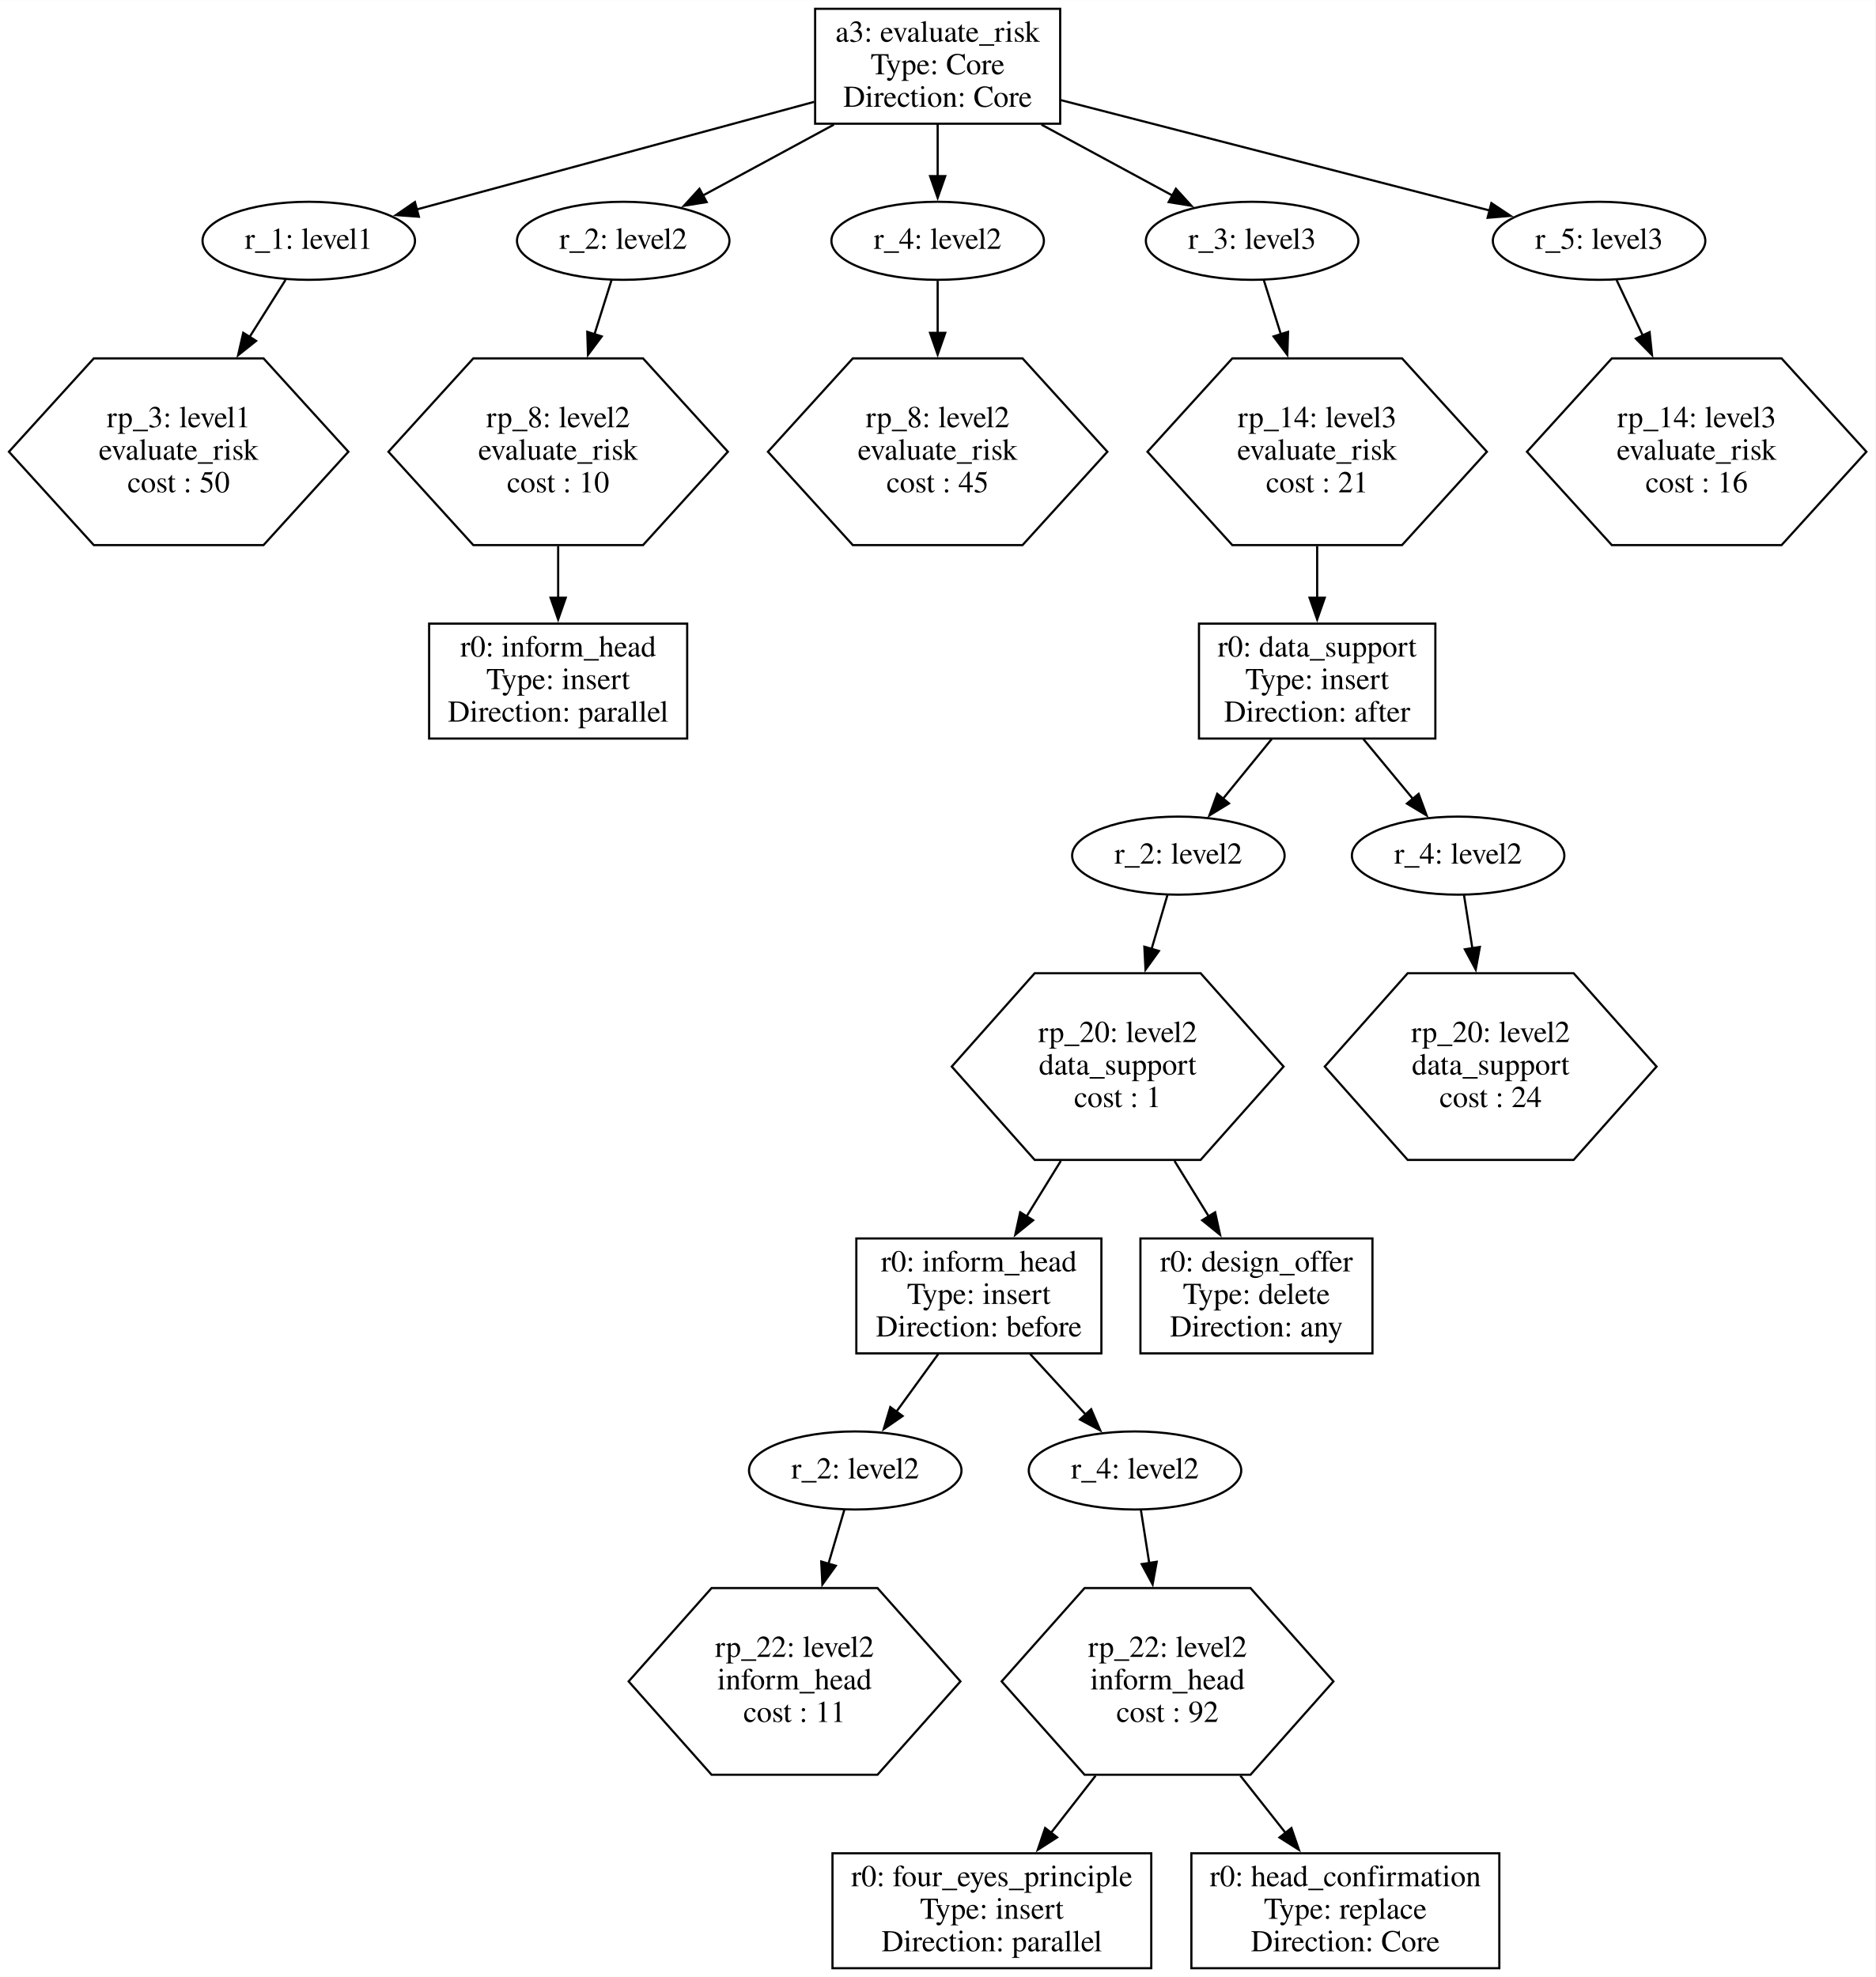
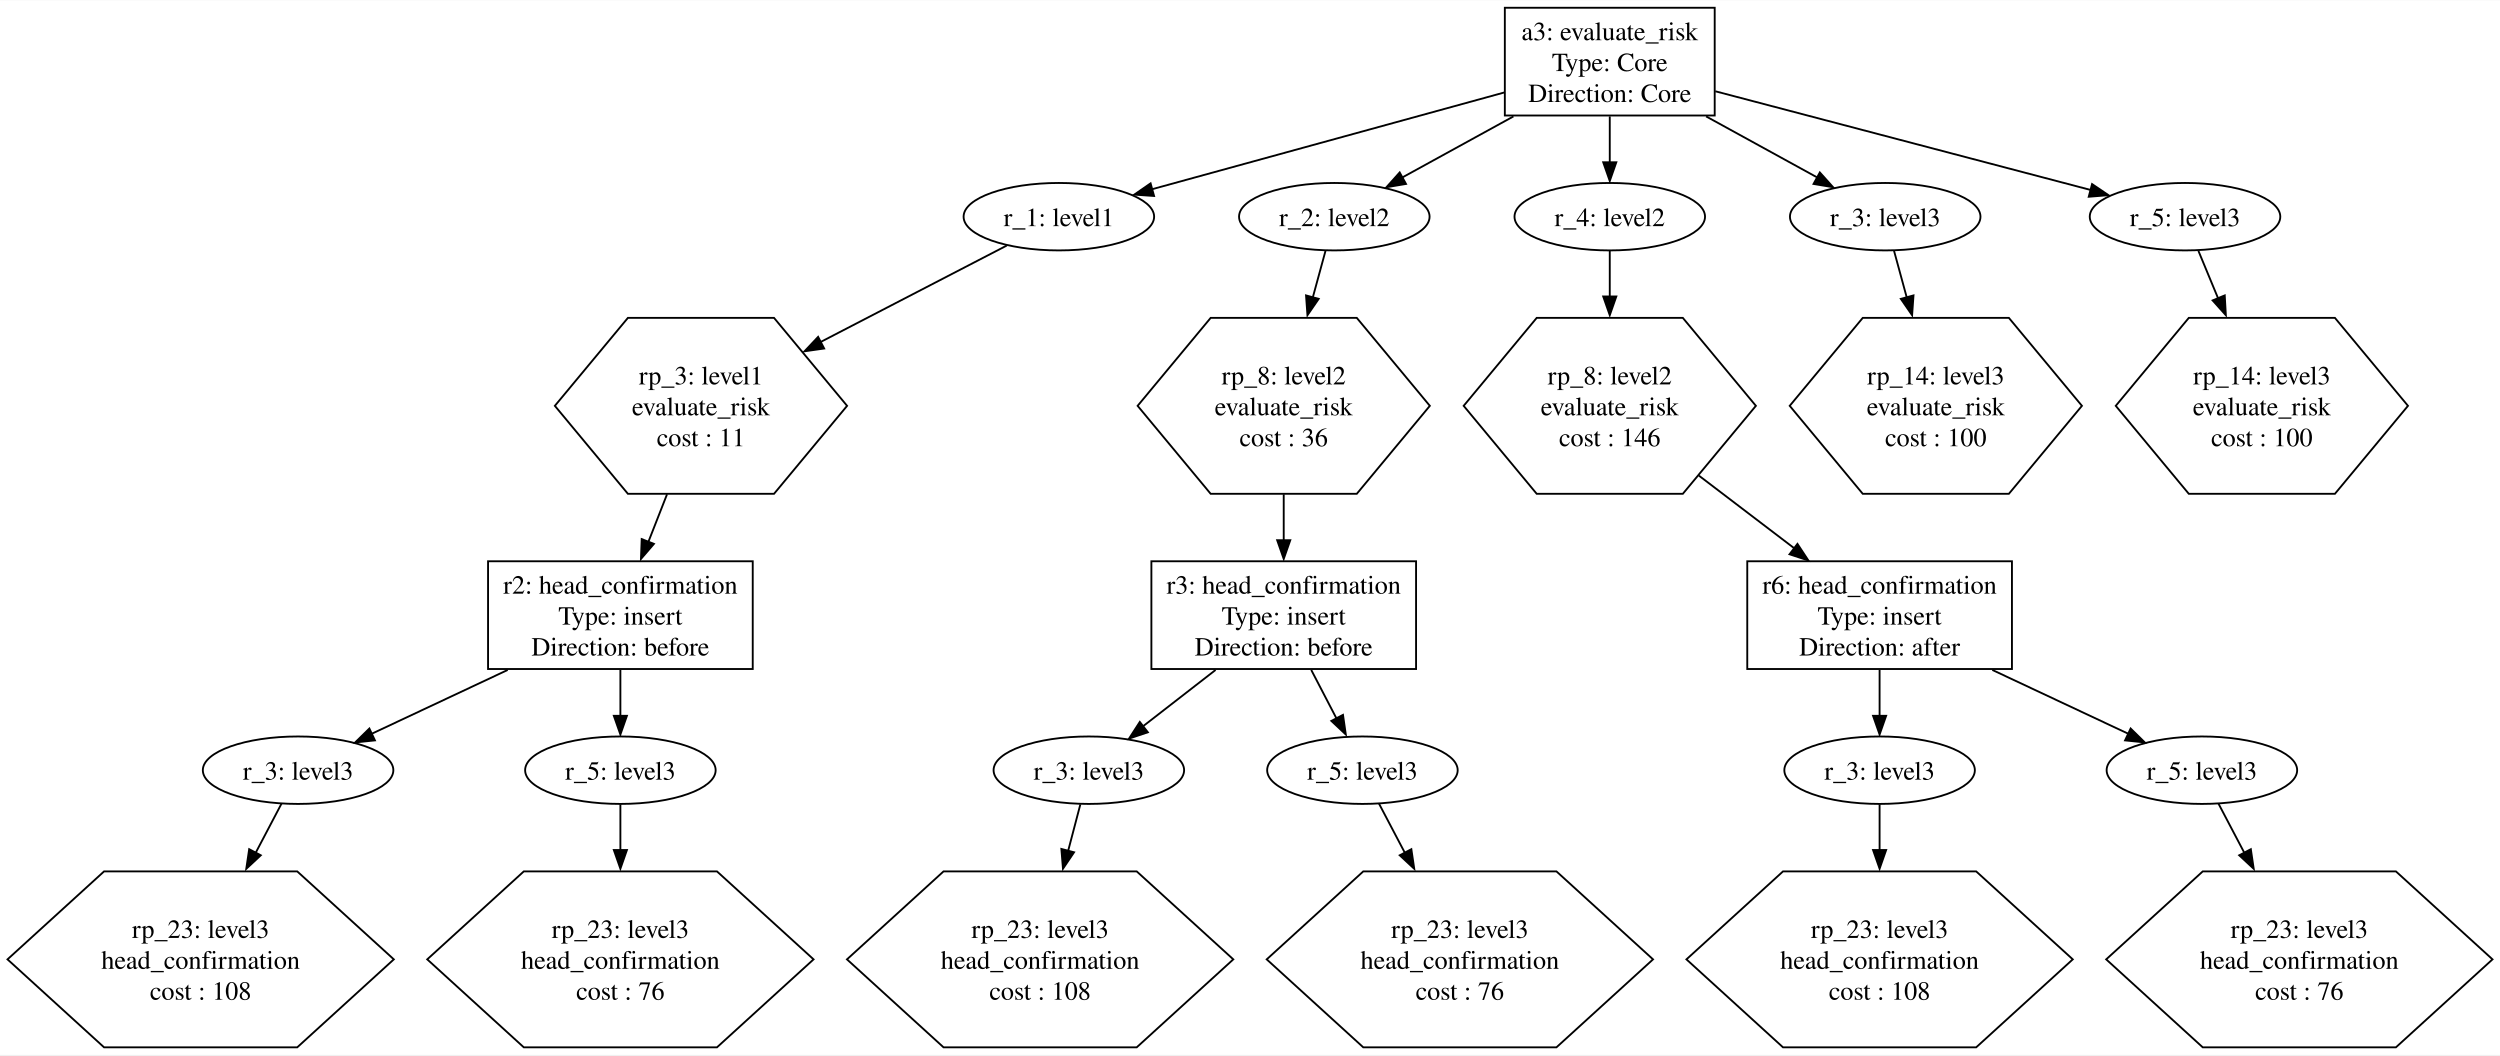
- <svg xmlns="http://www.w3.org/2000/svg" width="865pt" height="912pt" viewBox="0.00 0.00 864.77 911.65">
-   <g id="graph0" class="graph" transform="scale(1 1) rotate(0) translate(4 907.65)">
-     <polygon fill="white" stroke="none" points="-4,4 -4,-907.65 860.77,-907.65 860.77,4 -4,4" />
+ <svg xmlns="http://www.w3.org/2000/svg" width="1334pt" height="563pt" viewBox="0.00 0.00 1334.17 562.79">
+   <g id="graph0" class="graph" transform="scale(1 1) rotate(0) translate(4 558.79)">
+     <polygon fill="white" stroke="none" points="-4,4 -4,-558.79 1330.17,-558.79 1330.17,4 -4,4" />
    <g id="node1" class="node">
-       <polygon fill="none" stroke="black" points="484.88,-903.65 371.88,-903.65 371.88,-850.65 484.88,-850.65 484.88,-903.65" />
-       <text text-anchor="middle" x="428.38" y="-888.45" font-family="Times,serif" font-size="14.00">a3: evaluate_risk </text>
-       <text text-anchor="middle" x="428.38" y="-873.45" font-family="Times,serif" font-size="14.00"> Type: Core </text>
-       <text text-anchor="middle" x="428.38" y="-858.45" font-family="Times,serif" font-size="14.00"> Direction: Core</text>
+       <polygon fill="none" stroke="black" points="911.08,-554.79 799.08,-554.79 799.08,-497.29 911.08,-497.29 911.08,-554.79" />
+       <text text-anchor="middle" x="855.08" y="-537.49" font-family="Times,serif" font-size="14.00">a3: evaluate_risk </text>
+       <text text-anchor="middle" x="855.08" y="-520.99" font-family="Times,serif" font-size="14.00"> Type: Core </text>
+       <text text-anchor="middle" x="855.08" y="-504.49" font-family="Times,serif" font-size="14.00"> Direction: Core</text>
    </g>
    <g id="node2" class="node">
-       <ellipse fill="none" stroke="black" cx="138.38" cy="-796.65" rx="48.99" ry="18" />
-       <text text-anchor="middle" x="138.38" y="-792.95" font-family="Times,serif" font-size="14.00">r_1: level1</text>
+       <ellipse fill="none" stroke="black" cx="561.08" cy="-443.29" rx="50.84" ry="18" />
+       <text text-anchor="middle" x="561.08" y="-438.24" font-family="Times,serif" font-size="14.00">r_1: level1</text>
    </g>
    <g id="edge1" class="edge">
-       <path fill="none" stroke="black" d="M371.44,-860.73C318.07,-846.28 239.09,-824.91 188.18,-811.12" />
-       <polygon fill="black" stroke="black" points="189.16,-807.76 178.59,-808.53 187.33,-814.52 189.16,-807.76" />
+       <path fill="none" stroke="black" d="M798.74,-509.57C744.3,-494.62 662.65,-472.19 610.63,-457.9" />
+       <polygon fill="black" stroke="black" points="611.89,-454.34 601.32,-455.07 610.03,-461.09 611.89,-454.34" />
+     </g>
+     <g id="node9" class="node">
+       <ellipse fill="none" stroke="black" cx="708.08" cy="-443.29" rx="50.84" ry="18" />
+       <text text-anchor="middle" x="708.08" y="-438.24" font-family="Times,serif" font-size="14.00">r_2: level2</text>
+     </g>
+     <g id="edge8" class="edge">
+       <path fill="none" stroke="black" d="M803.67,-496.8C784.11,-486.06 762.25,-474.05 744.37,-464.23" />
+       <polygon fill="black" stroke="black" points="746.34,-460.77 735.9,-459.02 742.97,-466.91 746.34,-460.77" />
+     </g>
+     <g id="node16" class="node">
+       <ellipse fill="none" stroke="black" cx="855.08" cy="-443.29" rx="50.84" ry="18" />
+       <text text-anchor="middle" x="855.08" y="-438.24" font-family="Times,serif" font-size="14.00">r_4: level2</text>
+     </g>
+     <g id="edge15" class="edge">
+       <path fill="none" stroke="black" d="M855.08,-496.8C855.08,-488.86 855.08,-480.22 855.08,-472.29" />
+       <polygon fill="black" stroke="black" points="858.58,-472.34 855.08,-462.34 851.58,-472.34 858.58,-472.34" />
+     </g>
+     <g id="node23" class="node">
+       <ellipse fill="none" stroke="black" cx="1002.08" cy="-443.29" rx="50.84" ry="18" />
+       <text text-anchor="middle" x="1002.08" y="-438.24" font-family="Times,serif" font-size="14.00">r_3: level3</text>
+     </g>
+     <g id="edge22" class="edge">
+       <path fill="none" stroke="black" d="M906.5,-496.8C926.06,-486.06 947.92,-474.05 965.79,-464.23" />
+       <polygon fill="black" stroke="black" points="967.19,-466.91 974.27,-459.02 963.82,-460.77 967.19,-466.91" />
+     </g>
+     <g id="node25" class="node">
+       <ellipse fill="none" stroke="black" cx="1162.08" cy="-443.29" rx="50.84" ry="18" />
+       <text text-anchor="middle" x="1162.08" y="-438.24" font-family="Times,serif" font-size="14.00">r_5: level3</text>
+     </g>
+     <g id="edge24" class="edge">
+       <path fill="none" stroke="black" d="M911.39,-510.23C968.68,-495.17 1056.64,-472.03 1111.7,-457.55" />
+       <polygon fill="black" stroke="black" points="1112.47,-460.7 1121.25,-454.77 1110.69,-453.93 1112.47,-460.7" />
+     </g>
+     <g id="node3" class="node">
+       <polygon fill="none" stroke="black" points="448.06,-342.35 409.07,-389.29 331.09,-389.29 292.11,-342.35 331.09,-295.4 409.07,-295.4 448.06,-342.35" />
+       <text text-anchor="middle" x="370.08" y="-353.8" font-family="Times,serif" font-size="14.00">rp_3: level1 </text>
+       <text text-anchor="middle" x="370.08" y="-337.3" font-family="Times,serif" font-size="14.00"> evaluate_risk </text>
+       <text text-anchor="middle" x="370.08" y="-320.8" font-family="Times,serif" font-size="14.00"> cost : 11</text>
+     </g>
+     <g id="edge2" class="edge">
+       <path fill="none" stroke="black" d="M533.31,-427.91C507.3,-414.43 467.49,-393.81 433.69,-376.3" />
+       <polygon fill="black" stroke="black" points="435.83,-372.94 425.34,-371.45 432.61,-379.16 435.83,-372.94" />
    </g>
    <g id="node4" class="node">
-       <ellipse fill="none" stroke="black" cx="283.38" cy="-796.65" rx="48.99" ry="18" />
-       <text text-anchor="middle" x="283.38" y="-792.95" font-family="Times,serif" font-size="14.00">r_2: level2</text>
+       <polygon fill="none" stroke="black" points="397.71,-259.4 256.46,-259.4 256.46,-201.9 397.71,-201.9 397.71,-259.4" />
+       <text text-anchor="middle" x="327.08" y="-242.1" font-family="Times,serif" font-size="14.00">r2: head_confirmation </text>
+       <text text-anchor="middle" x="327.08" y="-225.6" font-family="Times,serif" font-size="14.00"> Type: insert </text>
+       <text text-anchor="middle" x="327.08" y="-209.1" font-family="Times,serif" font-size="14.00"> Direction: before</text>
    </g>
    <g id="edge3" class="edge">
-       <path fill="none" stroke="black" d="M380.5,-850.22C360.83,-839.57 338.41,-827.43 320.07,-817.51" />
-       <polygon fill="black" stroke="black" points="321.86,-814.5 311.4,-812.81 318.53,-820.65 321.86,-814.5" />
+       <path fill="none" stroke="black" d="M351.97,-295.14C348.65,-286.66 345.21,-277.9 341.99,-269.69" />
+       <polygon fill="black" stroke="black" points="344.97,-268.68 338.06,-260.65 338.45,-271.24 344.97,-268.68" />
+     </g>
+     <g id="node5" class="node">
+       <ellipse fill="none" stroke="black" cx="155.08" cy="-147.9" rx="50.84" ry="18" />
+       <text text-anchor="middle" x="155.08" y="-142.85" font-family="Times,serif" font-size="14.00">r_3: level3</text>
+     </g>
+     <g id="edge4" class="edge">
+       <path fill="none" stroke="black" d="M266.93,-201.4C242.84,-190.1 215.77,-177.39 194.3,-167.31" />
+       <polygon fill="black" stroke="black" points="196.09,-163.81 185.55,-162.73 193.12,-170.15 196.09,-163.81" />
    </g>
    <g id="node7" class="node">
-       <ellipse fill="none" stroke="black" cx="428.38" cy="-796.65" rx="48.99" ry="18" />
-       <text text-anchor="middle" x="428.38" y="-792.95" font-family="Times,serif" font-size="14.00">r_4: level2</text>
+       <ellipse fill="none" stroke="black" cx="327.08" cy="-147.9" rx="50.84" ry="18" />
+       <text text-anchor="middle" x="327.08" y="-142.85" font-family="Times,serif" font-size="14.00">r_5: level3</text>
    </g>
    <g id="edge6" class="edge">
-       <path fill="none" stroke="black" d="M428.38,-850.44C428.38,-842.72 428.38,-834.2 428.38,-826.31" />
-       <polygon fill="black" stroke="black" points="431.88,-826.49 428.38,-816.49 424.88,-826.49 431.88,-826.49" />
-     </g>
-     <g id="node9" class="node">
-       <ellipse fill="none" stroke="black" cx="573.38" cy="-796.65" rx="48.99" ry="18" />
-       <text text-anchor="middle" x="573.38" y="-792.95" font-family="Times,serif" font-size="14.00">r_3: level3</text>
-     </g>
-     <g id="edge8" class="edge">
-       <path fill="none" stroke="black" d="M476.26,-850.22C495.94,-839.57 518.36,-827.43 536.7,-817.51" />
-       <polygon fill="black" stroke="black" points="538.24,-820.65 545.37,-812.81 534.9,-814.5 538.24,-820.65" />
+       <path fill="none" stroke="black" d="M327.08,-201.4C327.08,-193.46 327.08,-184.82 327.08,-176.89" />
+       <polygon fill="black" stroke="black" points="330.58,-176.94 327.08,-166.94 323.58,-176.94 330.58,-176.94" />
+     </g>
+     <g id="node6" class="node">
+       <polygon fill="none" stroke="black" points="206.17,-46.95 154.62,-93.9 51.54,-93.9 0,-46.95 51.54,0 154.62,0 206.17,-46.95" />
+       <text text-anchor="middle" x="103.08" y="-58.4" font-family="Times,serif" font-size="14.00">rp_23: level3 </text>
+       <text text-anchor="middle" x="103.08" y="-41.9" font-family="Times,serif" font-size="14.00"> head_confirmation </text>
+       <text text-anchor="middle" x="103.08" y="-25.4" font-family="Times,serif" font-size="14.00"> cost : 108</text>
+     </g>
+     <g id="edge5" class="edge">
+       <path fill="none" stroke="black" d="M146.26,-130.11C142.35,-122.67 137.5,-113.44 132.48,-103.88" />
+       <polygon fill="black" stroke="black" points="135.17,-102.49 127.42,-95.27 128.98,-105.75 135.17,-102.49" />
+     </g>
+     <g id="node8" class="node">
+       <polygon fill="none" stroke="black" points="430.17,-46.95 378.62,-93.9 275.54,-93.9 224,-46.95 275.54,0 378.62,0 430.17,-46.95" />
+       <text text-anchor="middle" x="327.08" y="-58.4" font-family="Times,serif" font-size="14.00">rp_23: level3 </text>
+       <text text-anchor="middle" x="327.08" y="-41.9" font-family="Times,serif" font-size="14.00"> head_confirmation </text>
+       <text text-anchor="middle" x="327.08" y="-25.4" font-family="Times,serif" font-size="14.00"> cost : 76</text>
+     </g>
+     <g id="edge7" class="edge">
+       <path fill="none" stroke="black" d="M327.08,-129.66C327.08,-122.65 327.08,-114.12 327.08,-105.24" />
+       <polygon fill="black" stroke="black" points="330.58,-105.32 327.08,-95.32 323.58,-105.32 330.58,-105.32" />
+     </g>
+     <g id="node10" class="node">
+       <polygon fill="none" stroke="black" points="759.06,-342.35 720.07,-389.29 642.09,-389.29 603.11,-342.35 642.09,-295.4 720.07,-295.4 759.06,-342.35" />
+       <text text-anchor="middle" x="681.08" y="-353.8" font-family="Times,serif" font-size="14.00">rp_8: level2 </text>
+       <text text-anchor="middle" x="681.08" y="-337.3" font-family="Times,serif" font-size="14.00"> evaluate_risk </text>
+       <text text-anchor="middle" x="681.08" y="-320.8" font-family="Times,serif" font-size="14.00"> cost : 36</text>
+     </g>
+     <g id="edge9" class="edge">
+       <path fill="none" stroke="black" d="M703.38,-425.06C701.43,-417.9 699.04,-409.14 696.56,-400.05" />
+       <polygon fill="black" stroke="black" points="699.74,-399.44 693.74,-390.71 692.99,-401.28 699.74,-399.44" />
+     </g>
+     <g id="node11" class="node">
+       <polygon fill="none" stroke="black" points="751.71,-259.4 610.46,-259.4 610.46,-201.9 751.71,-201.9 751.71,-259.4" />
+       <text text-anchor="middle" x="681.08" y="-242.1" font-family="Times,serif" font-size="14.00">r3: head_confirmation </text>
+       <text text-anchor="middle" x="681.08" y="-225.6" font-family="Times,serif" font-size="14.00"> Type: insert </text>
+       <text text-anchor="middle" x="681.08" y="-209.1" font-family="Times,serif" font-size="14.00"> Direction: before</text>
+     </g>
+     <g id="edge10" class="edge">
+       <path fill="none" stroke="black" d="M681.08,-295.14C681.08,-286.94 681.08,-278.48 681.08,-270.51" />
+       <polygon fill="black" stroke="black" points="684.58,-270.65 681.08,-260.65 677.58,-270.65 684.58,-270.65" />
+     </g>
+     <g id="node12" class="node">
+       <ellipse fill="none" stroke="black" cx="577.08" cy="-147.9" rx="50.84" ry="18" />
+       <text text-anchor="middle" x="577.08" y="-142.85" font-family="Times,serif" font-size="14.00">r_3: level3</text>
+     </g>
+     <g id="edge11" class="edge">
+       <path fill="none" stroke="black" d="M644.71,-201.4C632.11,-191.62 618.15,-180.79 606.21,-171.51" />
+       <polygon fill="black" stroke="black" points="608.57,-168.14 598.53,-164.77 604.28,-173.67 608.57,-168.14" />
+     </g>
+     <g id="node14" class="node">
+       <ellipse fill="none" stroke="black" cx="723.08" cy="-147.9" rx="50.84" ry="18" />
+       <text text-anchor="middle" x="723.08" y="-142.85" font-family="Times,serif" font-size="14.00">r_5: level3</text>
+     </g>
+     <g id="edge13" class="edge">
+       <path fill="none" stroke="black" d="M695.77,-201.4C700.14,-193 704.92,-183.82 709.24,-175.52" />
+       <polygon fill="black" stroke="black" points="712.71,-177.43 714.22,-166.94 706.5,-174.2 712.71,-177.43" />
+     </g>
+     <g id="node13" class="node">
+       <polygon fill="none" stroke="black" points="654.17,-46.95 602.62,-93.9 499.54,-93.9 448,-46.95 499.54,0 602.62,0 654.17,-46.95" />
+       <text text-anchor="middle" x="551.08" y="-58.4" font-family="Times,serif" font-size="14.00">rp_23: level3 </text>
+       <text text-anchor="middle" x="551.08" y="-41.9" font-family="Times,serif" font-size="14.00"> head_confirmation </text>
+       <text text-anchor="middle" x="551.08" y="-25.4" font-family="Times,serif" font-size="14.00"> cost : 108</text>
+     </g>
+     <g id="edge12" class="edge">
+       <path fill="none" stroke="black" d="M572.55,-129.66C570.69,-122.58 568.42,-113.93 566.06,-104.95" />
+       <polygon fill="black" stroke="black" points="569.19,-104.1 563.27,-95.32 562.42,-105.88 569.19,-104.1" />
+     </g>
+     <g id="node15" class="node">
+       <polygon fill="none" stroke="black" points="878.17,-46.95 826.62,-93.9 723.54,-93.9 672,-46.95 723.54,0 826.62,0 878.17,-46.95" />
+       <text text-anchor="middle" x="775.08" y="-58.4" font-family="Times,serif" font-size="14.00">rp_23: level3 </text>
+       <text text-anchor="middle" x="775.08" y="-41.9" font-family="Times,serif" font-size="14.00"> head_confirmation </text>
+       <text text-anchor="middle" x="775.08" y="-25.4" font-family="Times,serif" font-size="14.00"> cost : 76</text>
+     </g>
+     <g id="edge14" class="edge">
+       <path fill="none" stroke="black" d="M731.9,-130.11C735.82,-122.67 740.67,-113.44 745.69,-103.88" />
+       <polygon fill="black" stroke="black" points="749.19,-105.75 750.74,-95.27 742.99,-102.49 749.19,-105.75" />
+     </g>
+     <g id="node17" class="node">
+       <polygon fill="none" stroke="black" points="933.06,-342.35 894.07,-389.29 816.09,-389.29 777.11,-342.35 816.09,-295.4 894.07,-295.4 933.06,-342.35" />
+       <text text-anchor="middle" x="855.08" y="-353.8" font-family="Times,serif" font-size="14.00">rp_8: level2 </text>
+       <text text-anchor="middle" x="855.08" y="-337.3" font-family="Times,serif" font-size="14.00"> evaluate_risk </text>
+       <text text-anchor="middle" x="855.08" y="-320.8" font-family="Times,serif" font-size="14.00"> cost : 146</text>
+     </g>
+     <g id="edge16" class="edge">
+       <path fill="none" stroke="black" d="M855.08,-425.06C855.08,-418.05 855.08,-409.52 855.08,-400.64" />
+       <polygon fill="black" stroke="black" points="858.58,-400.71 855.08,-390.71 851.58,-400.71 858.58,-400.71" />
+     </g>
+     <g id="node18" class="node">
+       <polygon fill="none" stroke="black" points="1069.71,-259.4 928.46,-259.4 928.46,-201.9 1069.71,-201.9 1069.71,-259.4" />
+       <text text-anchor="middle" x="999.08" y="-242.1" font-family="Times,serif" font-size="14.00">r6: head_confirmation </text>
+       <text text-anchor="middle" x="999.08" y="-225.6" font-family="Times,serif" font-size="14.00"> Type: insert </text>
+       <text text-anchor="middle" x="999.08" y="-209.1" font-family="Times,serif" font-size="14.00"> Direction: after</text>
+     </g>
+     <g id="edge17" class="edge">
+       <path fill="none" stroke="black" d="M902.63,-305.12C918.95,-292.7 937.16,-278.82 953.33,-266.5" />
+       <polygon fill="black" stroke="black" points="955.24,-268.69 961.07,-259.84 951,-263.12 955.24,-268.69" />
+     </g>
+     <g id="node19" class="node">
+       <ellipse fill="none" stroke="black" cx="999.08" cy="-147.9" rx="50.84" ry="18" />
+       <text text-anchor="middle" x="999.08" y="-142.85" font-family="Times,serif" font-size="14.00">r_3: level3</text>
+     </g>
+     <g id="edge18" class="edge">
+       <path fill="none" stroke="black" d="M999.08,-201.4C999.08,-193.46 999.08,-184.82 999.08,-176.89" />
+       <polygon fill="black" stroke="black" points="1002.58,-176.94 999.08,-166.94 995.58,-176.94 1002.58,-176.94" />
+     </g>
+     <g id="node21" class="node">
+       <ellipse fill="none" stroke="black" cx="1171.08" cy="-147.9" rx="50.84" ry="18" />
+       <text text-anchor="middle" x="1171.08" y="-142.85" font-family="Times,serif" font-size="14.00">r_5: level3</text>
+     </g>
+     <g id="edge20" class="edge">
+       <path fill="none" stroke="black" d="M1059.24,-201.4C1083.33,-190.1 1110.39,-177.39 1131.87,-167.31" />
+       <polygon fill="black" stroke="black" points="1133.05,-170.15 1140.61,-162.73 1130.07,-163.81 1133.05,-170.15" />
+     </g>
+     <g id="node20" class="node">
+       <polygon fill="none" stroke="black" points="1102.17,-46.95 1050.62,-93.9 947.54,-93.9 896,-46.95 947.54,0 1050.62,0 1102.17,-46.95" />
+       <text text-anchor="middle" x="999.08" y="-58.4" font-family="Times,serif" font-size="14.00">rp_23: level3 </text>
+       <text text-anchor="middle" x="999.08" y="-41.9" font-family="Times,serif" font-size="14.00"> head_confirmation </text>
+       <text text-anchor="middle" x="999.08" y="-25.4" font-family="Times,serif" font-size="14.00"> cost : 108</text>
+     </g>
+     <g id="edge19" class="edge">
+       <path fill="none" stroke="black" d="M999.08,-129.66C999.08,-122.65 999.08,-114.12 999.08,-105.24" />
+       <polygon fill="black" stroke="black" points="1002.58,-105.32 999.08,-95.32 995.58,-105.32 1002.58,-105.32" />
+     </g>
+     <g id="node22" class="node">
+       <polygon fill="none" stroke="black" points="1326.17,-46.95 1274.62,-93.9 1171.54,-93.9 1120,-46.95 1171.54,0 1274.62,0 1326.17,-46.95" />
+       <text text-anchor="middle" x="1223.08" y="-58.4" font-family="Times,serif" font-size="14.00">rp_23: level3 </text>
+       <text text-anchor="middle" x="1223.08" y="-41.9" font-family="Times,serif" font-size="14.00"> head_confirmation </text>
+       <text text-anchor="middle" x="1223.08" y="-25.4" font-family="Times,serif" font-size="14.00"> cost : 76</text>
+     </g>
+     <g id="edge21" class="edge">
+       <path fill="none" stroke="black" d="M1179.9,-130.11C1183.82,-122.67 1188.67,-113.44 1193.69,-103.88" />
+       <polygon fill="black" stroke="black" points="1197.19,-105.75 1198.74,-95.27 1190.99,-102.49 1197.19,-105.75" />
    </g>
    <g id="node24" class="node">
-       <ellipse fill="none" stroke="black" cx="733.38" cy="-796.65" rx="48.99" ry="18" />
-       <text text-anchor="middle" x="733.38" y="-792.95" font-family="Times,serif" font-size="14.00">r_5: level3</text>
+       <polygon fill="none" stroke="black" points="1107.06,-342.35 1068.07,-389.29 990.09,-389.29 951.11,-342.35 990.09,-295.4 1068.07,-295.4 1107.06,-342.35" />
+       <text text-anchor="middle" x="1029.08" y="-353.8" font-family="Times,serif" font-size="14.00">rp_14: level3 </text>
+       <text text-anchor="middle" x="1029.08" y="-337.3" font-family="Times,serif" font-size="14.00"> evaluate_risk </text>
+       <text text-anchor="middle" x="1029.08" y="-320.8" font-family="Times,serif" font-size="14.00"> cost : 100</text>
    </g>
    <g id="edge23" class="edge">
-       <path fill="none" stroke="black" d="M485.04,-861.56C541.81,-846.95 628.39,-824.67 682.88,-810.64" />
-       <polygon fill="black" stroke="black" points="683.72,-814.04 692.54,-808.16 681.98,-807.26 683.72,-814.04" />
-     </g>
-     <g id="node3" class="node">
-       <polygon fill="none" stroke="black" points="156.65,-699.37 117.52,-742.42 39.25,-742.42 0.12,-699.37 39.25,-656.32 117.52,-656.32 156.65,-699.37" />
-       <text text-anchor="middle" x="78.38" y="-710.67" font-family="Times,serif" font-size="14.00">rp_3: level1 </text>
-       <text text-anchor="middle" x="78.38" y="-695.67" font-family="Times,serif" font-size="14.00"> evaluate_risk </text>
-       <text text-anchor="middle" x="78.38" y="-680.67" font-family="Times,serif" font-size="14.00"> cost : 50</text>
-     </g>
-     <g id="edge2" class="edge">
-       <path fill="none" stroke="black" d="M127.66,-778.61C122.9,-771.07 117.03,-761.74 111.02,-752.19" />
-       <polygon fill="black" stroke="black" points="114.09,-750.5 105.8,-743.9 108.17,-754.23 114.09,-750.5" />
-     </g>
-     <g id="node5" class="node">
-       <polygon fill="none" stroke="black" points="331.65,-699.37 292.52,-742.42 214.25,-742.42 175.12,-699.37 214.25,-656.32 292.52,-656.32 331.65,-699.37" />
-       <text text-anchor="middle" x="253.38" y="-710.67" font-family="Times,serif" font-size="14.00">rp_8: level2 </text>
-       <text text-anchor="middle" x="253.38" y="-695.67" font-family="Times,serif" font-size="14.00"> evaluate_risk </text>
-       <text text-anchor="middle" x="253.38" y="-680.67" font-family="Times,serif" font-size="14.00"> cost : 10</text>
-     </g>
-     <g id="edge4" class="edge">
-       <path fill="none" stroke="black" d="M278.02,-778.61C275.74,-771.38 272.95,-762.52 270.08,-753.38" />
-       <polygon fill="black" stroke="black" points="273.48,-752.55 267.14,-744.07 266.81,-754.66 273.48,-752.55" />
-     </g>
-     <g id="node6" class="node">
-       <polygon fill="none" stroke="black" points="312.88,-620.1 193.88,-620.1 193.88,-567.1 312.88,-567.1 312.88,-620.1" />
-       <text text-anchor="middle" x="253.38" y="-604.9" font-family="Times,serif" font-size="14.00">r0: inform_head </text>
-       <text text-anchor="middle" x="253.38" y="-589.9" font-family="Times,serif" font-size="14.00"> Type: insert </text>
-       <text text-anchor="middle" x="253.38" y="-574.9" font-family="Times,serif" font-size="14.00"> Direction: parallel</text>
-     </g>
-     <g id="edge5" class="edge">
-       <path fill="none" stroke="black" d="M253.38,-655.86C253.38,-647.91 253.38,-639.65 253.38,-631.87" />
-       <polygon fill="black" stroke="black" points="256.88,-632.04 253.38,-622.04 249.88,-632.04 256.88,-632.04" />
-     </g>
-     <g id="node8" class="node">
-       <polygon fill="none" stroke="black" points="506.65,-699.37 467.52,-742.42 389.25,-742.42 350.12,-699.37 389.25,-656.32 467.52,-656.32 506.65,-699.37" />
-       <text text-anchor="middle" x="428.38" y="-710.67" font-family="Times,serif" font-size="14.00">rp_8: level2 </text>
-       <text text-anchor="middle" x="428.38" y="-695.67" font-family="Times,serif" font-size="14.00"> evaluate_risk </text>
-       <text text-anchor="middle" x="428.38" y="-680.67" font-family="Times,serif" font-size="14.00"> cost : 45</text>
-     </g>
-     <g id="edge7" class="edge">
-       <path fill="none" stroke="black" d="M428.38,-778.17C428.38,-771.22 428.38,-762.82 428.38,-754.14" />
-       <polygon fill="black" stroke="black" points="431.88,-754.19 428.38,-744.19 424.88,-754.19 431.88,-754.19" />
-     </g>
-     <g id="node10" class="node">
-       <polygon fill="none" stroke="black" points="681.65,-699.37 642.52,-742.42 564.25,-742.42 525.12,-699.37 564.25,-656.32 642.52,-656.32 681.65,-699.37" />
-       <text text-anchor="middle" x="603.38" y="-710.67" font-family="Times,serif" font-size="14.00">rp_14: level3 </text>
-       <text text-anchor="middle" x="603.38" y="-695.67" font-family="Times,serif" font-size="14.00"> evaluate_risk </text>
-       <text text-anchor="middle" x="603.38" y="-680.67" font-family="Times,serif" font-size="14.00"> cost : 21</text>
-     </g>
-     <g id="edge9" class="edge">
-       <path fill="none" stroke="black" d="M578.75,-778.61C581.02,-771.38 583.82,-762.52 586.69,-753.38" />
-       <polygon fill="black" stroke="black" points="589.96,-754.66 589.62,-744.07 583.28,-752.55 589.96,-754.66" />
-     </g>
-     <g id="node11" class="node">
-       <polygon fill="none" stroke="black" points="657.88,-620.1 548.88,-620.1 548.88,-567.1 657.88,-567.1 657.88,-620.1" />
-       <text text-anchor="middle" x="603.38" y="-604.9" font-family="Times,serif" font-size="14.00">r0: data_support </text>
-       <text text-anchor="middle" x="603.38" y="-589.9" font-family="Times,serif" font-size="14.00"> Type: insert </text>
-       <text text-anchor="middle" x="603.38" y="-574.9" font-family="Times,serif" font-size="14.00"> Direction: after</text>
-     </g>
-     <g id="edge10" class="edge">
-       <path fill="none" stroke="black" d="M603.38,-655.86C603.38,-647.91 603.38,-639.65 603.38,-631.87" />
-       <polygon fill="black" stroke="black" points="606.88,-632.04 603.38,-622.04 599.88,-632.04 606.88,-632.04" />
-     </g>
-     <g id="node12" class="node">
-       <ellipse fill="none" stroke="black" cx="539.38" cy="-513.1" rx="48.99" ry="18" />
-       <text text-anchor="middle" x="539.38" y="-509.4" font-family="Times,serif" font-size="14.00">r_2: level2</text>
-     </g>
-     <g id="edge11" class="edge">
-       <path fill="none" stroke="black" d="M582.43,-566.89C575.18,-558 567.06,-548.05 559.85,-539.2" />
-       <polygon fill="black" stroke="black" points="562.72,-537.19 553.69,-531.65 557.3,-541.61 562.72,-537.19" />
-     </g>
-     <g id="node22" class="node">
-       <ellipse fill="none" stroke="black" cx="668.38" cy="-513.1" rx="48.99" ry="18" />
-       <text text-anchor="middle" x="668.38" y="-509.4" font-family="Times,serif" font-size="14.00">r_4: level2</text>
-     </g>
-     <g id="edge21" class="edge">
-       <path fill="none" stroke="black" d="M624.67,-566.89C632.03,-558 640.27,-548.05 647.6,-539.2" />
-       <polygon fill="black" stroke="black" points="650.17,-541.58 653.86,-531.64 644.78,-537.11 650.17,-541.58" />
-     </g>
-     <g id="node13" class="node">
-       <polygon fill="none" stroke="black" points="587.89,-415.82 549.63,-458.87 473.13,-458.87 434.88,-415.82 473.13,-372.77 549.63,-372.77 587.89,-415.82" />
-       <text text-anchor="middle" x="511.38" y="-427.12" font-family="Times,serif" font-size="14.00">rp_20: level2 </text>
-       <text text-anchor="middle" x="511.38" y="-412.12" font-family="Times,serif" font-size="14.00"> data_support </text>
-       <text text-anchor="middle" x="511.38" y="-397.12" font-family="Times,serif" font-size="14.00"> cost : 1</text>
-     </g>
-     <g id="edge12" class="edge">
-       <path fill="none" stroke="black" d="M534.38,-495.06C532.25,-487.83 529.65,-478.97 526.96,-469.84" />
-       <polygon fill="black" stroke="black" points="530.41,-469.13 524.23,-460.53 523.69,-471.11 530.41,-469.13" />
-     </g>
-     <g id="node14" class="node">
-       <polygon fill="none" stroke="black" points="503.88,-336.55 390.88,-336.55 390.88,-283.55 503.88,-283.55 503.88,-336.55" />
-       <text text-anchor="middle" x="447.38" y="-321.35" font-family="Times,serif" font-size="14.00">r0: inform_head </text>
-       <text text-anchor="middle" x="447.38" y="-306.35" font-family="Times,serif" font-size="14.00"> Type: insert </text>
-       <text text-anchor="middle" x="447.38" y="-291.35" font-family="Times,serif" font-size="14.00"> Direction: before</text>
-     </g>
-     <g id="edge13" class="edge">
-       <path fill="none" stroke="black" d="M485.17,-372.31C479.92,-363.8 474.45,-354.93 469.36,-346.68" />
-       <polygon fill="black" stroke="black" points="472.4,-344.94 464.17,-338.27 466.44,-348.62 472.4,-344.94" />
-     </g>
-     <g id="node21" class="node">
-       <polygon fill="none" stroke="black" points="628.88,-336.55 521.88,-336.55 521.88,-283.55 628.88,-283.55 628.88,-336.55" />
-       <text text-anchor="middle" x="575.38" y="-321.35" font-family="Times,serif" font-size="14.00">r0: design_offer </text>
-       <text text-anchor="middle" x="575.38" y="-306.35" font-family="Times,serif" font-size="14.00"> Type: delete </text>
-       <text text-anchor="middle" x="575.38" y="-291.35" font-family="Times,serif" font-size="14.00"> Direction: any</text>
-     </g>
-     <g id="edge20" class="edge">
-       <path fill="none" stroke="black" d="M537.6,-372.31C542.85,-363.8 548.32,-354.93 553.41,-346.68" />
-       <polygon fill="black" stroke="black" points="556.33,-348.62 558.6,-338.27 550.37,-344.94 556.33,-348.62" />
-     </g>
-     <g id="node15" class="node">
-       <ellipse fill="none" stroke="black" cx="390.38" cy="-229.55" rx="48.99" ry="18" />
-       <text text-anchor="middle" x="390.38" y="-225.85" font-family="Times,serif" font-size="14.00">r_2: level2</text>
-     </g>
-     <g id="edge14" class="edge">
-       <path fill="none" stroke="black" d="M428.72,-283.34C422.49,-274.77 415.55,-265.21 409.3,-256.6" />
-       <polygon fill="black" stroke="black" points="412.22,-254.66 403.51,-248.63 406.55,-258.77 412.22,-254.66" />
-     </g>
-     <g id="node17" class="node">
-       <ellipse fill="none" stroke="black" cx="519.38" cy="-229.55" rx="48.99" ry="18" />
-       <text text-anchor="middle" x="519.38" y="-225.85" font-family="Times,serif" font-size="14.00">r_4: level2</text>
-     </g>
-     <g id="edge16" class="edge">
-       <path fill="none" stroke="black" d="M470.96,-283.34C479.2,-274.36 488.44,-264.29 496.61,-255.37" />
-       <polygon fill="black" stroke="black" points="499.16,-257.78 503.34,-248.04 494,-253.05 499.16,-257.78" />
-     </g>
-     <g id="node16" class="node">
-       <polygon fill="none" stroke="black" points="438.89,-132.27 400.63,-175.32 324.13,-175.32 285.88,-132.27 324.13,-89.22 400.63,-89.22 438.89,-132.27" />
-       <text text-anchor="middle" x="362.38" y="-143.57" font-family="Times,serif" font-size="14.00">rp_22: level2 </text>
-       <text text-anchor="middle" x="362.38" y="-128.57" font-family="Times,serif" font-size="14.00"> inform_head </text>
-       <text text-anchor="middle" x="362.38" y="-113.57" font-family="Times,serif" font-size="14.00"> cost : 11</text>
-     </g>
-     <g id="edge15" class="edge">
-       <path fill="none" stroke="black" d="M385.38,-211.52C383.25,-204.28 380.65,-195.42 377.96,-186.29" />
-       <polygon fill="black" stroke="black" points="381.41,-185.59 375.23,-176.98 374.69,-187.56 381.41,-185.59" />
-     </g>
-     <g id="node18" class="node">
-       <polygon fill="none" stroke="black" points="610.89,-132.27 572.63,-175.32 496.13,-175.32 457.88,-132.27 496.13,-89.22 572.63,-89.22 610.89,-132.27" />
-       <text text-anchor="middle" x="534.38" y="-143.57" font-family="Times,serif" font-size="14.00">rp_22: level2 </text>
-       <text text-anchor="middle" x="534.38" y="-128.57" font-family="Times,serif" font-size="14.00"> inform_head </text>
-       <text text-anchor="middle" x="534.38" y="-113.57" font-family="Times,serif" font-size="14.00"> cost : 92</text>
-     </g>
-     <g id="edge17" class="edge">
-       <path fill="none" stroke="black" d="M522.07,-211.52C523.18,-204.44 524.54,-195.8 525.94,-186.88" />
-       <polygon fill="black" stroke="black" points="529.4,-187.44 527.5,-177.02 522.48,-186.36 529.4,-187.44" />
-     </g>
-     <g id="node19" class="node">
-       <polygon fill="none" stroke="black" points="526.88,-53 379.88,-53 379.88,0 526.88,0 526.88,-53" />
-       <text text-anchor="middle" x="453.38" y="-37.8" font-family="Times,serif" font-size="14.00">r0: four_eyes_principle </text>
-       <text text-anchor="middle" x="453.38" y="-22.8" font-family="Times,serif" font-size="14.00"> Type: insert </text>
-       <text text-anchor="middle" x="453.38" y="-7.8" font-family="Times,serif" font-size="14.00"> Direction: parallel</text>
-     </g>
-     <g id="edge18" class="edge">
-       <path fill="none" stroke="black" d="M501.2,-88.77C494.34,-79.97 487.18,-70.8 480.56,-62.32" />
-       <polygon fill="black" stroke="black" points="483.47,-60.35 474.55,-54.62 477.95,-64.66 483.47,-60.35" />
-     </g>
-     <g id="node20" class="node">
-       <polygon fill="none" stroke="black" points="687.38,-53 545.38,-53 545.38,0 687.38,0 687.38,-53" />
-       <text text-anchor="middle" x="616.38" y="-37.8" font-family="Times,serif" font-size="14.00">r0: head_confirmation </text>
-       <text text-anchor="middle" x="616.38" y="-22.8" font-family="Times,serif" font-size="14.00"> Type: replace </text>
-       <text text-anchor="middle" x="616.38" y="-7.8" font-family="Times,serif" font-size="14.00"> Direction: Core</text>
-     </g>
-     <g id="edge19" class="edge">
-       <path fill="none" stroke="black" d="M567.97,-88.77C574.92,-79.97 582.17,-70.8 588.87,-62.32" />
-       <polygon fill="black" stroke="black" points="591.5,-64.63 594.96,-54.62 586.01,-60.29 591.5,-64.63" />
-     </g>
-     <g id="node23" class="node">
-       <polygon fill="none" stroke="black" points="759.89,-415.82 721.63,-458.87 645.13,-458.87 606.88,-415.82 645.13,-372.77 721.63,-372.77 759.89,-415.82" />
-       <text text-anchor="middle" x="683.38" y="-427.12" font-family="Times,serif" font-size="14.00">rp_20: level2 </text>
-       <text text-anchor="middle" x="683.38" y="-412.12" font-family="Times,serif" font-size="14.00"> data_support </text>
-       <text text-anchor="middle" x="683.38" y="-397.12" font-family="Times,serif" font-size="14.00"> cost : 24</text>
-     </g>
-     <g id="edge22" class="edge">
-       <path fill="none" stroke="black" d="M671.07,-495.06C672.18,-487.99 673.54,-479.35 674.94,-470.43" />
-       <polygon fill="black" stroke="black" points="678.4,-470.99 676.5,-460.57 671.48,-469.9 678.4,-470.99" />
-     </g>
-     <g id="node25" class="node">
-       <polygon fill="none" stroke="black" points="856.65,-699.37 817.52,-742.42 739.25,-742.42 700.12,-699.37 739.25,-656.32 817.52,-656.32 856.65,-699.37" />
-       <text text-anchor="middle" x="778.38" y="-710.67" font-family="Times,serif" font-size="14.00">rp_14: level3 </text>
-       <text text-anchor="middle" x="778.38" y="-695.67" font-family="Times,serif" font-size="14.00"> evaluate_risk </text>
-       <text text-anchor="middle" x="778.38" y="-680.67" font-family="Times,serif" font-size="14.00"> cost : 16</text>
-     </g>
-     <g id="edge24" class="edge">
-       <path fill="none" stroke="black" d="M741.43,-778.61C744.92,-771.22 749.21,-762.13 753.63,-752.79" />
-       <polygon fill="black" stroke="black" points="756.67,-754.53 757.78,-743.99 750.34,-751.54 756.67,-754.53" />
+       <path fill="none" stroke="black" d="M1006.79,-425.06C1008.74,-417.9 1011.13,-409.14 1013.61,-400.05" />
+       <polygon fill="black" stroke="black" points="1017.17,-401.28 1016.43,-390.71 1010.42,-399.44 1017.17,-401.28" />
+     </g>
+     <g id="node26" class="node">
+       <polygon fill="none" stroke="black" points="1281.06,-342.35 1242.07,-389.29 1164.09,-389.29 1125.11,-342.35 1164.09,-295.4 1242.07,-295.4 1281.06,-342.35" />
+       <text text-anchor="middle" x="1203.08" y="-353.8" font-family="Times,serif" font-size="14.00">rp_14: level3 </text>
+       <text text-anchor="middle" x="1203.08" y="-337.3" font-family="Times,serif" font-size="14.00"> evaluate_risk </text>
+       <text text-anchor="middle" x="1203.08" y="-320.8" font-family="Times,serif" font-size="14.00"> cost : 100</text>
+     </g>
+     <g id="edge25" class="edge">
+       <path fill="none" stroke="black" d="M1169.22,-425.06C1172.22,-417.82 1175.9,-408.95 1179.71,-399.76" />
+       <polygon fill="black" stroke="black" points="1183.27,-401.29 1183.87,-390.71 1176.81,-398.61 1183.27,-401.29" />
    </g>
  </g>
</svg>
